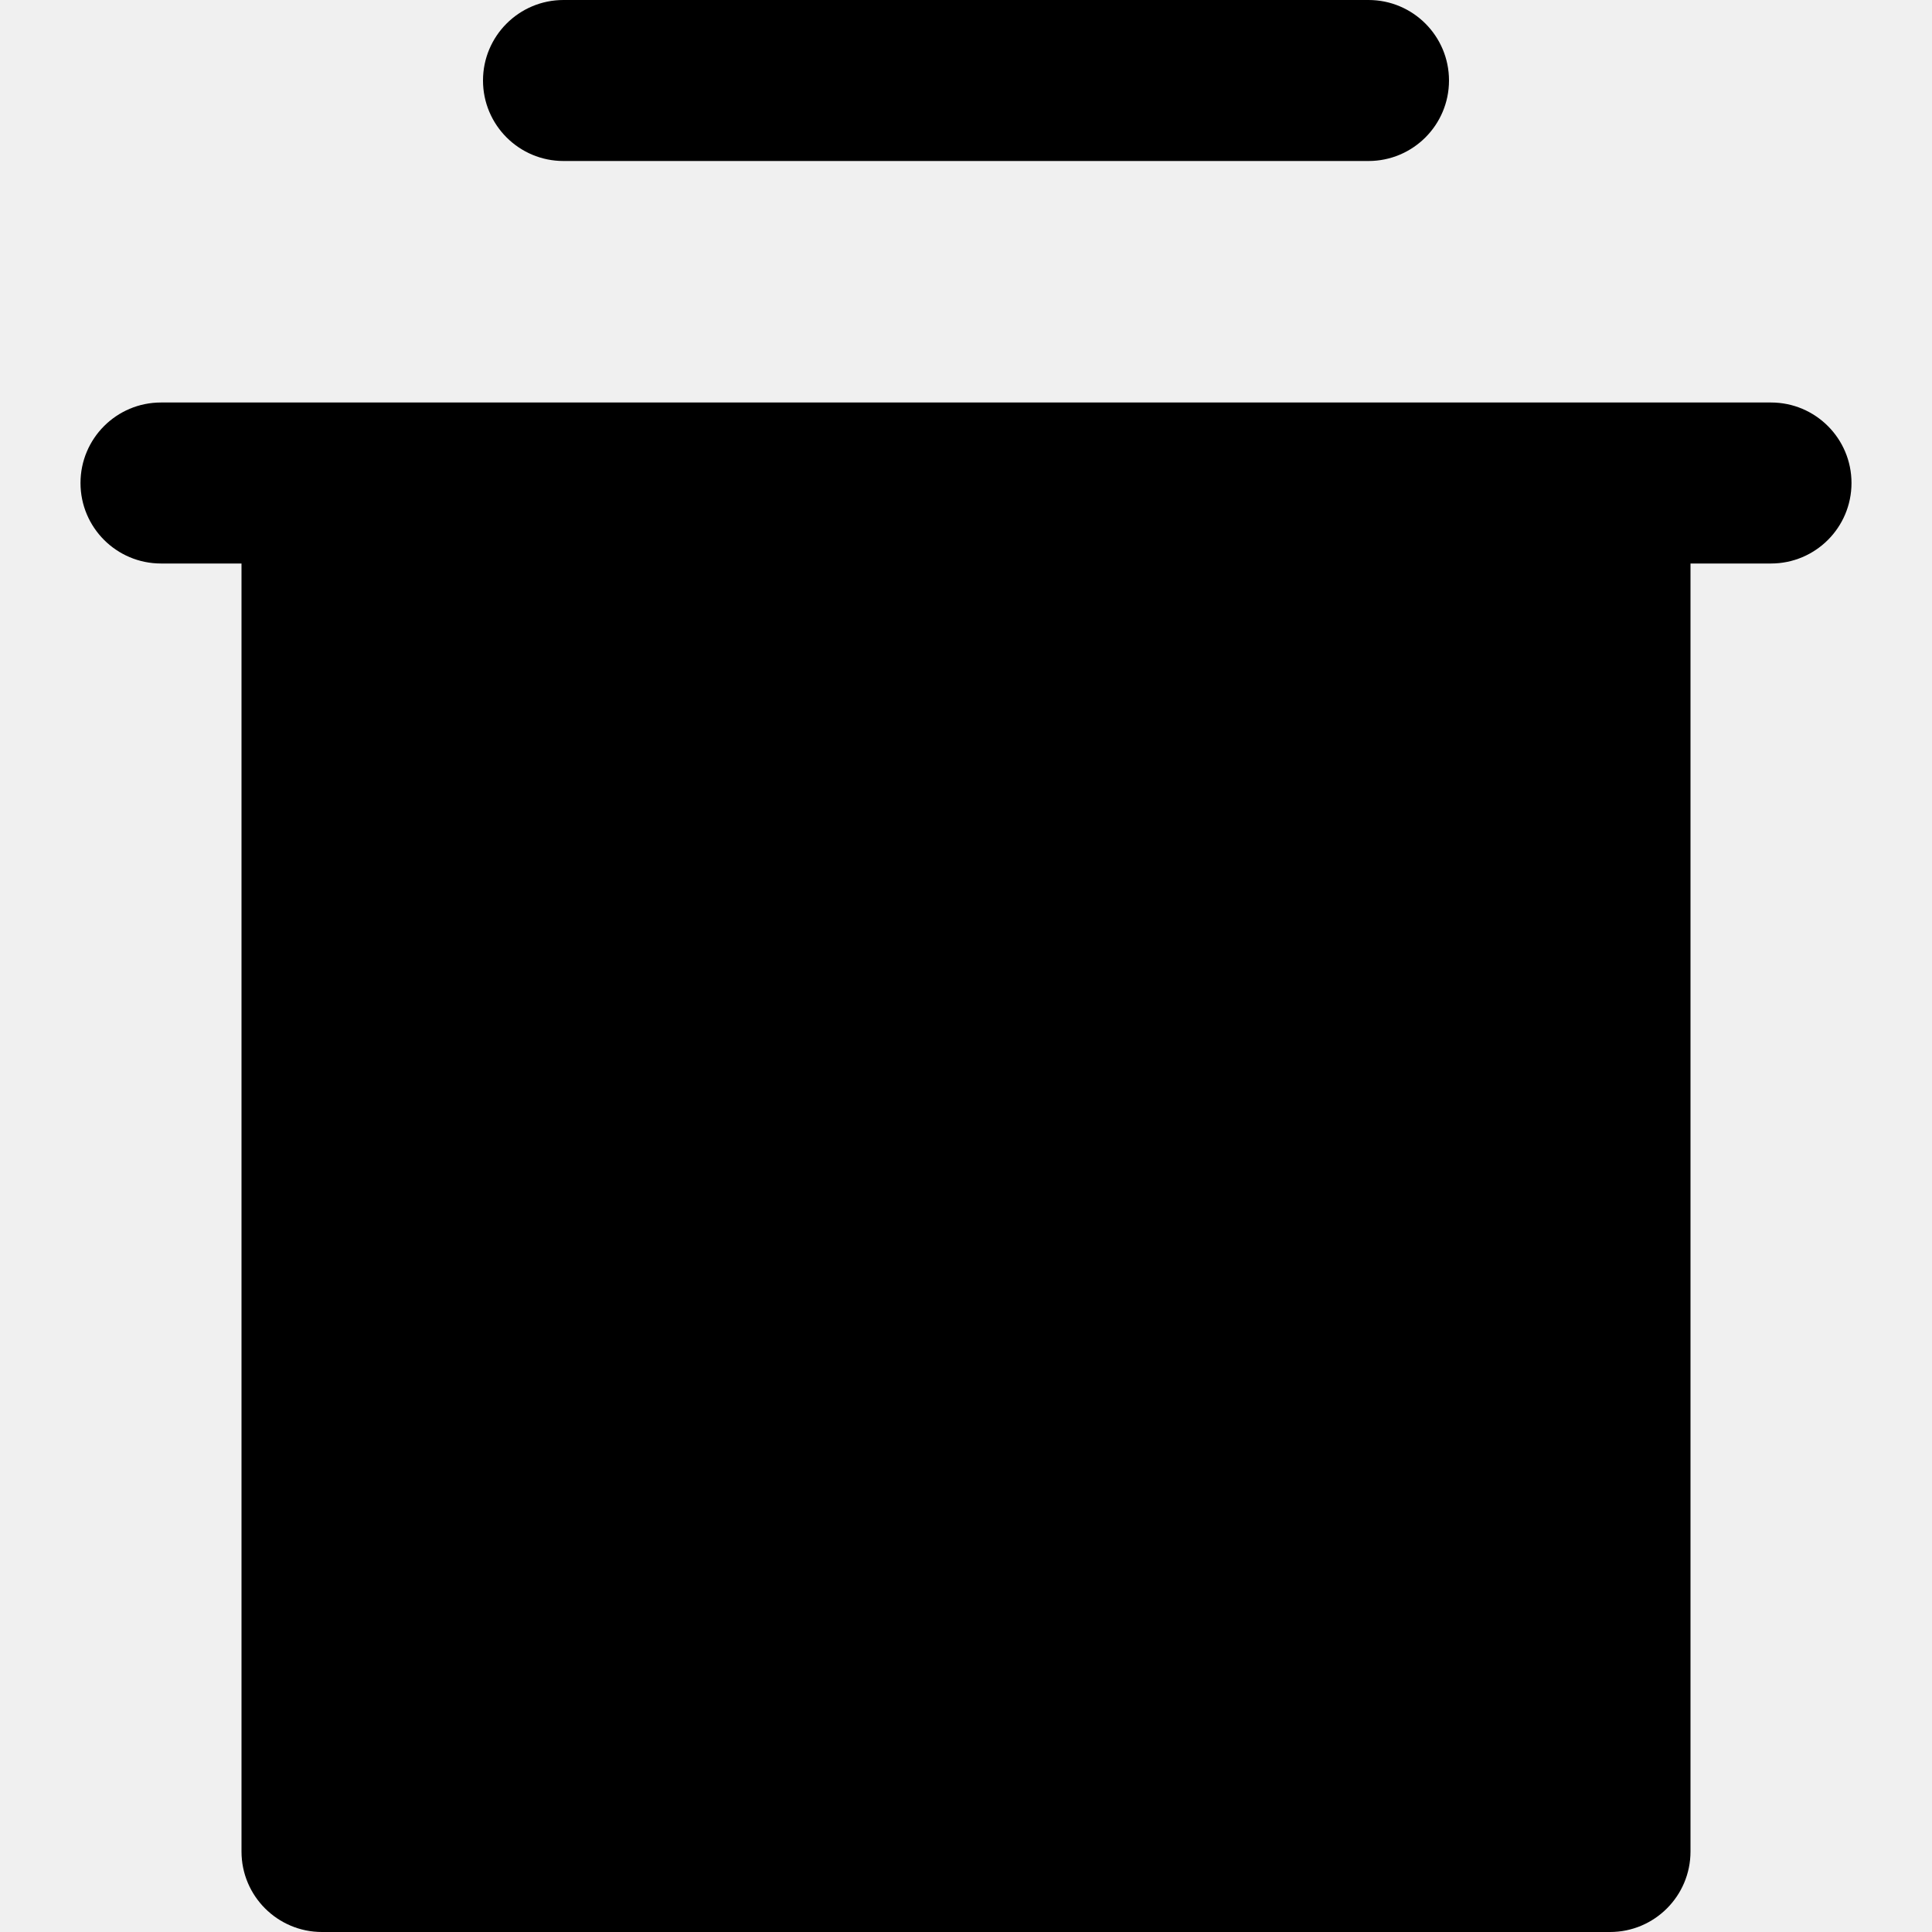
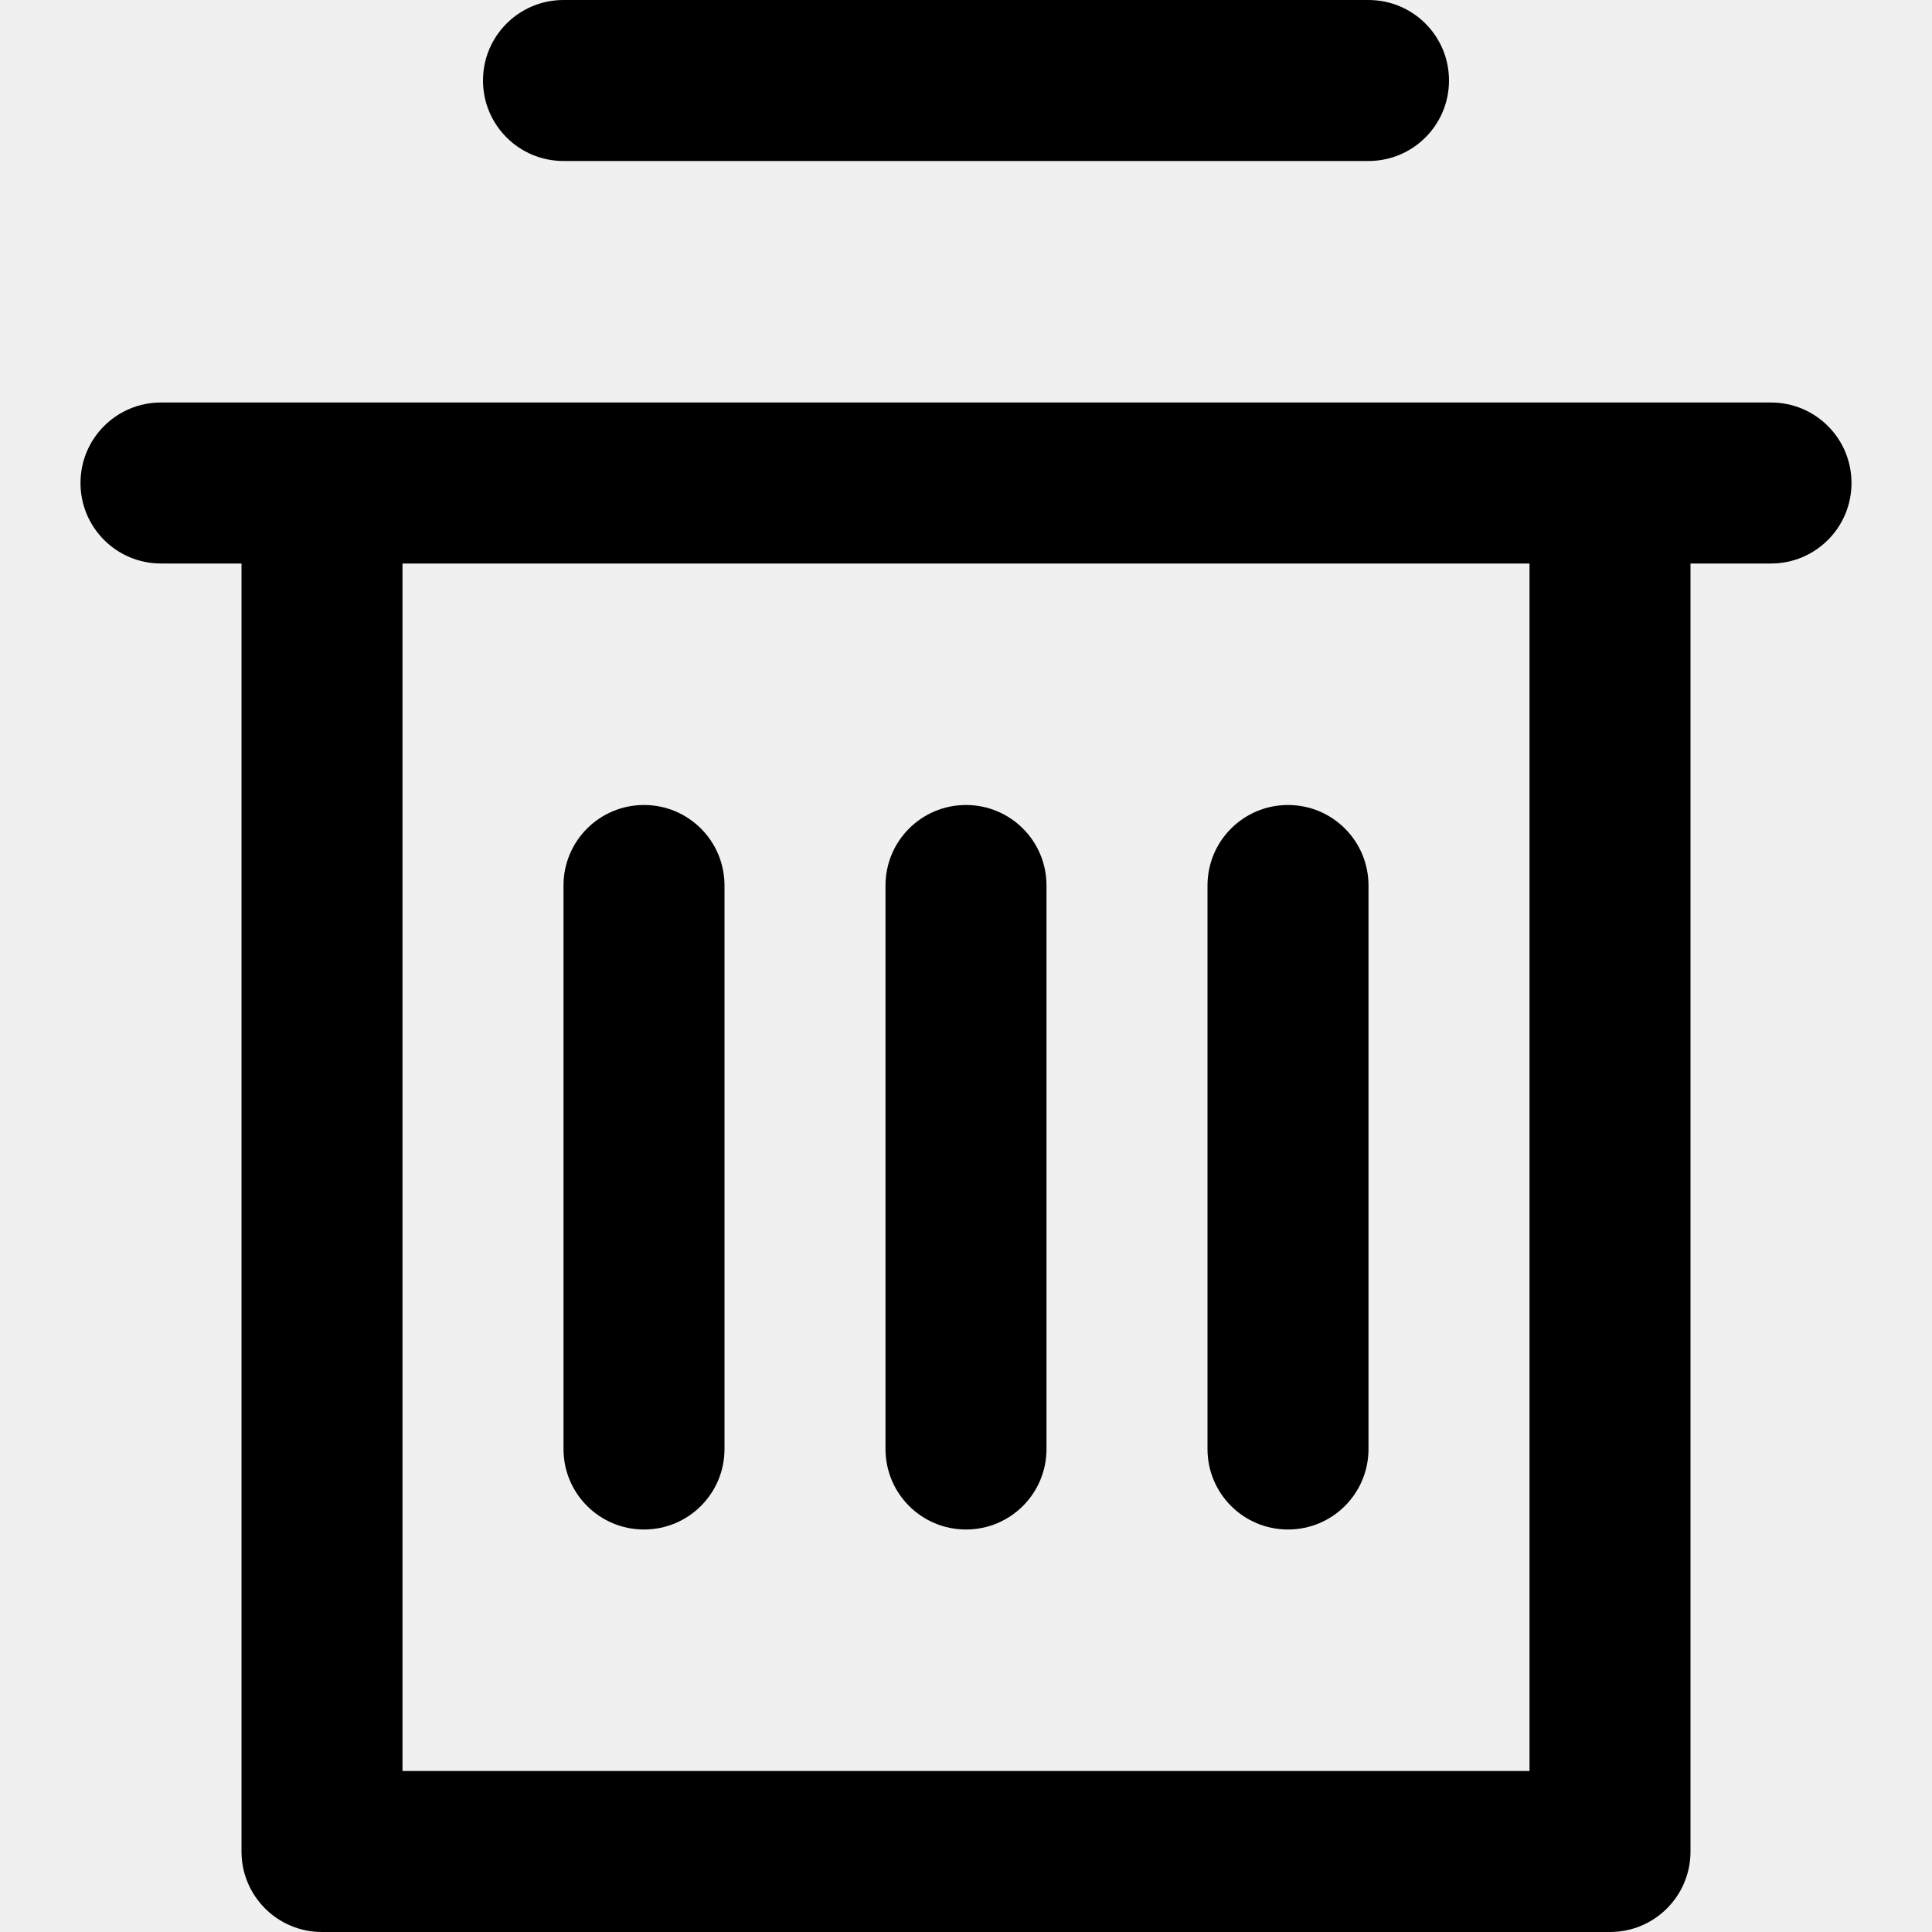
- <svg xmlns="http://www.w3.org/2000/svg" viewBox="0 0 24 24">
-   <path d="M16 19a1 1 0 0 0 1-1v-7a1 1 0 1 0-2 0v7a1 1 0 0 0 1 1m-4 0a1 1 0 0 0 1-1v-7a1 1 0 1 0-2 0v7a1 1 0 0 0 1 1m-4 0a1 1 0 0 0 1-1v-7a1 1 0 1 0-2 0v7a1 1 0 0 0 1 1M7 2h10a1 1 0 1 0 0-2H7a1 1 0 1 0 0 2M5 22h14V7H5v15zM22 5H2a1 1 0 1 0 0 2h1v16a1 1 0 0 0 1 1h16a1 1 0 0 0 1-1V7h1a1 1 0 1 0 0-2z" />
+ <svg xmlns="http://www.w3.org/2000/svg" xmlns:xlink="http://www.w3.org/1999/xlink" width="24px" height="24px" viewBox="0 0 24 24" version="1.1">
+   <defs>
+     <path d="M16,19 C16.553,19 17,18.553 17,18 L17,11 C17,10.447 16.553,10 16,10 C15.447,10 15,10.447 15,11 L15,18 C15,18.553 15.447,19 16,19 M12,19 C12.553,19 13,18.553 13,18 L13,11 C13,10.447 12.553,10 12,10 C11.447,10 11,10.447 11,11 L11,18 C11,18.553 11.447,19 12,19 M8,19 C8.553,19 9,18.553 9,18 L9,11 C9,10.447 8.553,10 8,10 C7.447,10 7,10.447 7,11 L7,18 C7,18.553 7.447,19 8,19 M7,2 L17,2 C17.553,2 18,1.553 18,1 C18,0.447 17.553,0 17,0 L7,0 C6.447,0 6,0.447 6,1 C6,1.553 6.447,2 7,2 M5,22 L19,22 L19,7 L5,7 L5,22 Z M22,5 L2,5 C1.447,5 1,5.447 1,6 C1,6.553 1.447,7 2,7 L3,7 L3,23 C3,23.553 3.447,24 4,24 L20,24 C20.553,24 21,23.553 21,23 L21,7 L22,7 C22.553,7 23,6.553 23,6 C23,5.447 22.553,5 22,5 Z" id="path-1" />
+   </defs>
+   <g id="trash" stroke="none" stroke-width="1" fill="none" fill-rule="evenodd">
+     <mask id="mask-2" fill="white">
+       <use xlink:href="#path-1" />
+     </mask>
+     <use id="icons/24px/Trash" fill="#000000" xlink:href="#path-1" />
+   </g>
</svg>
